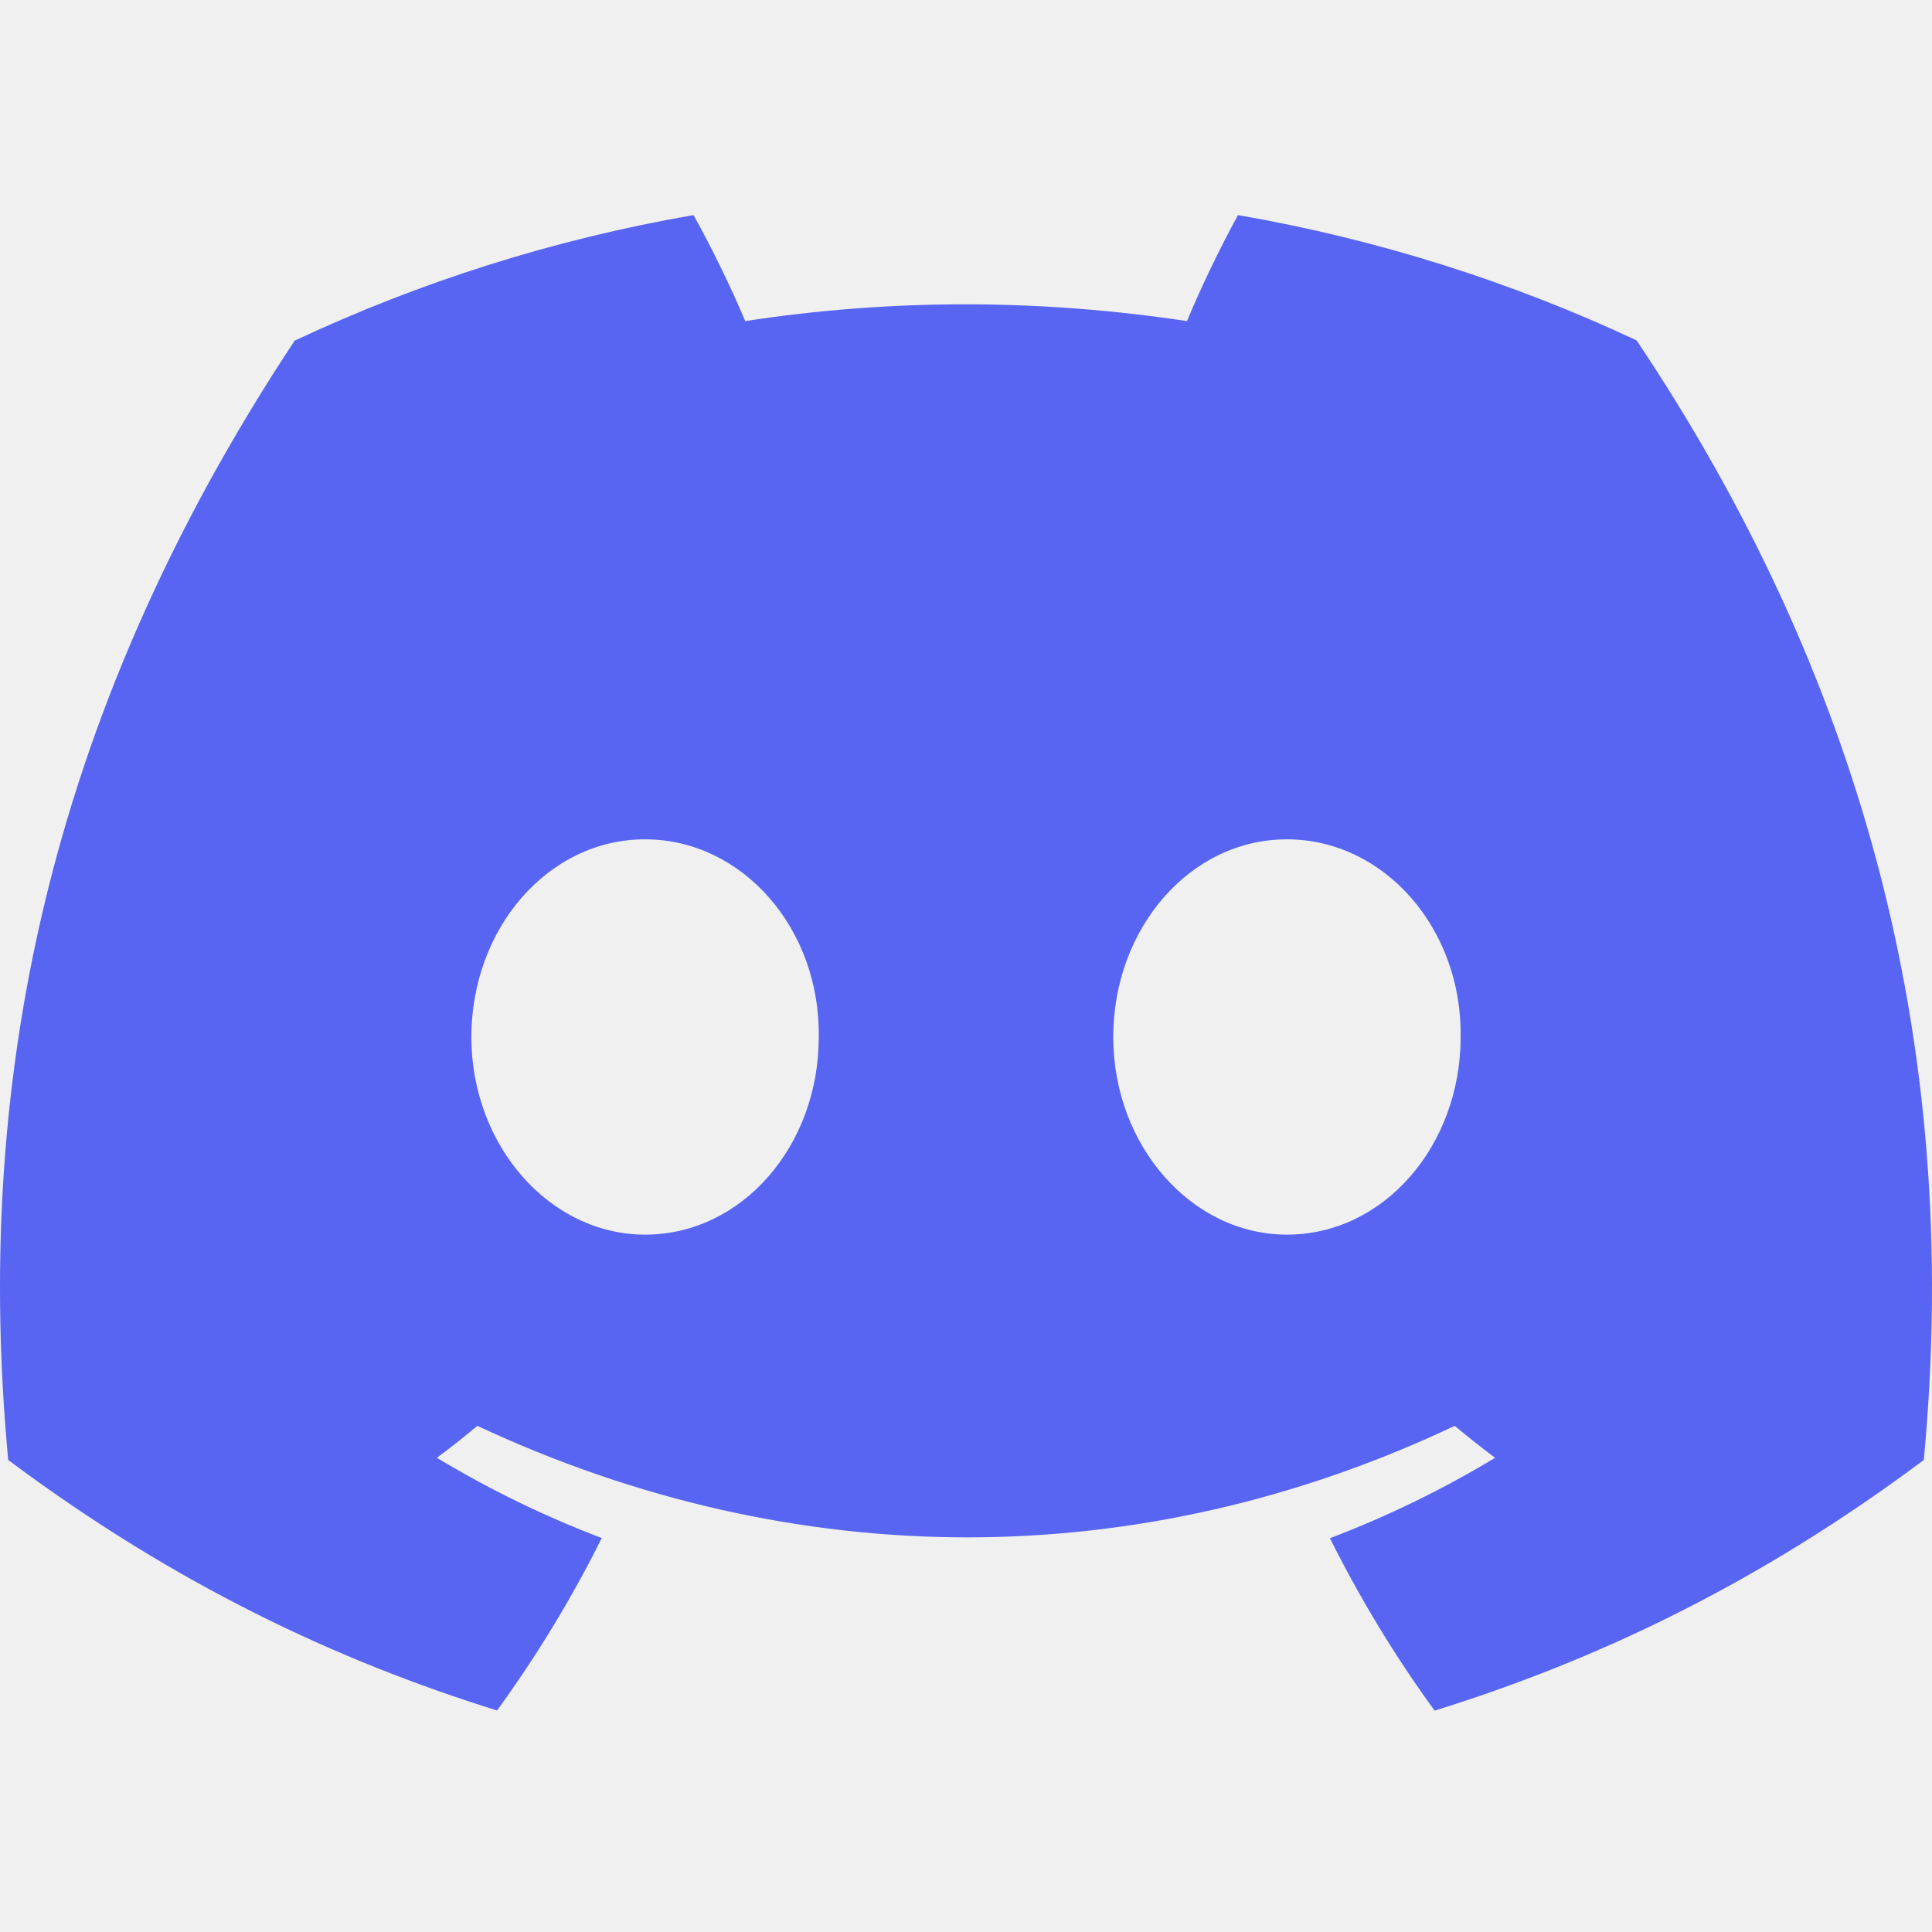
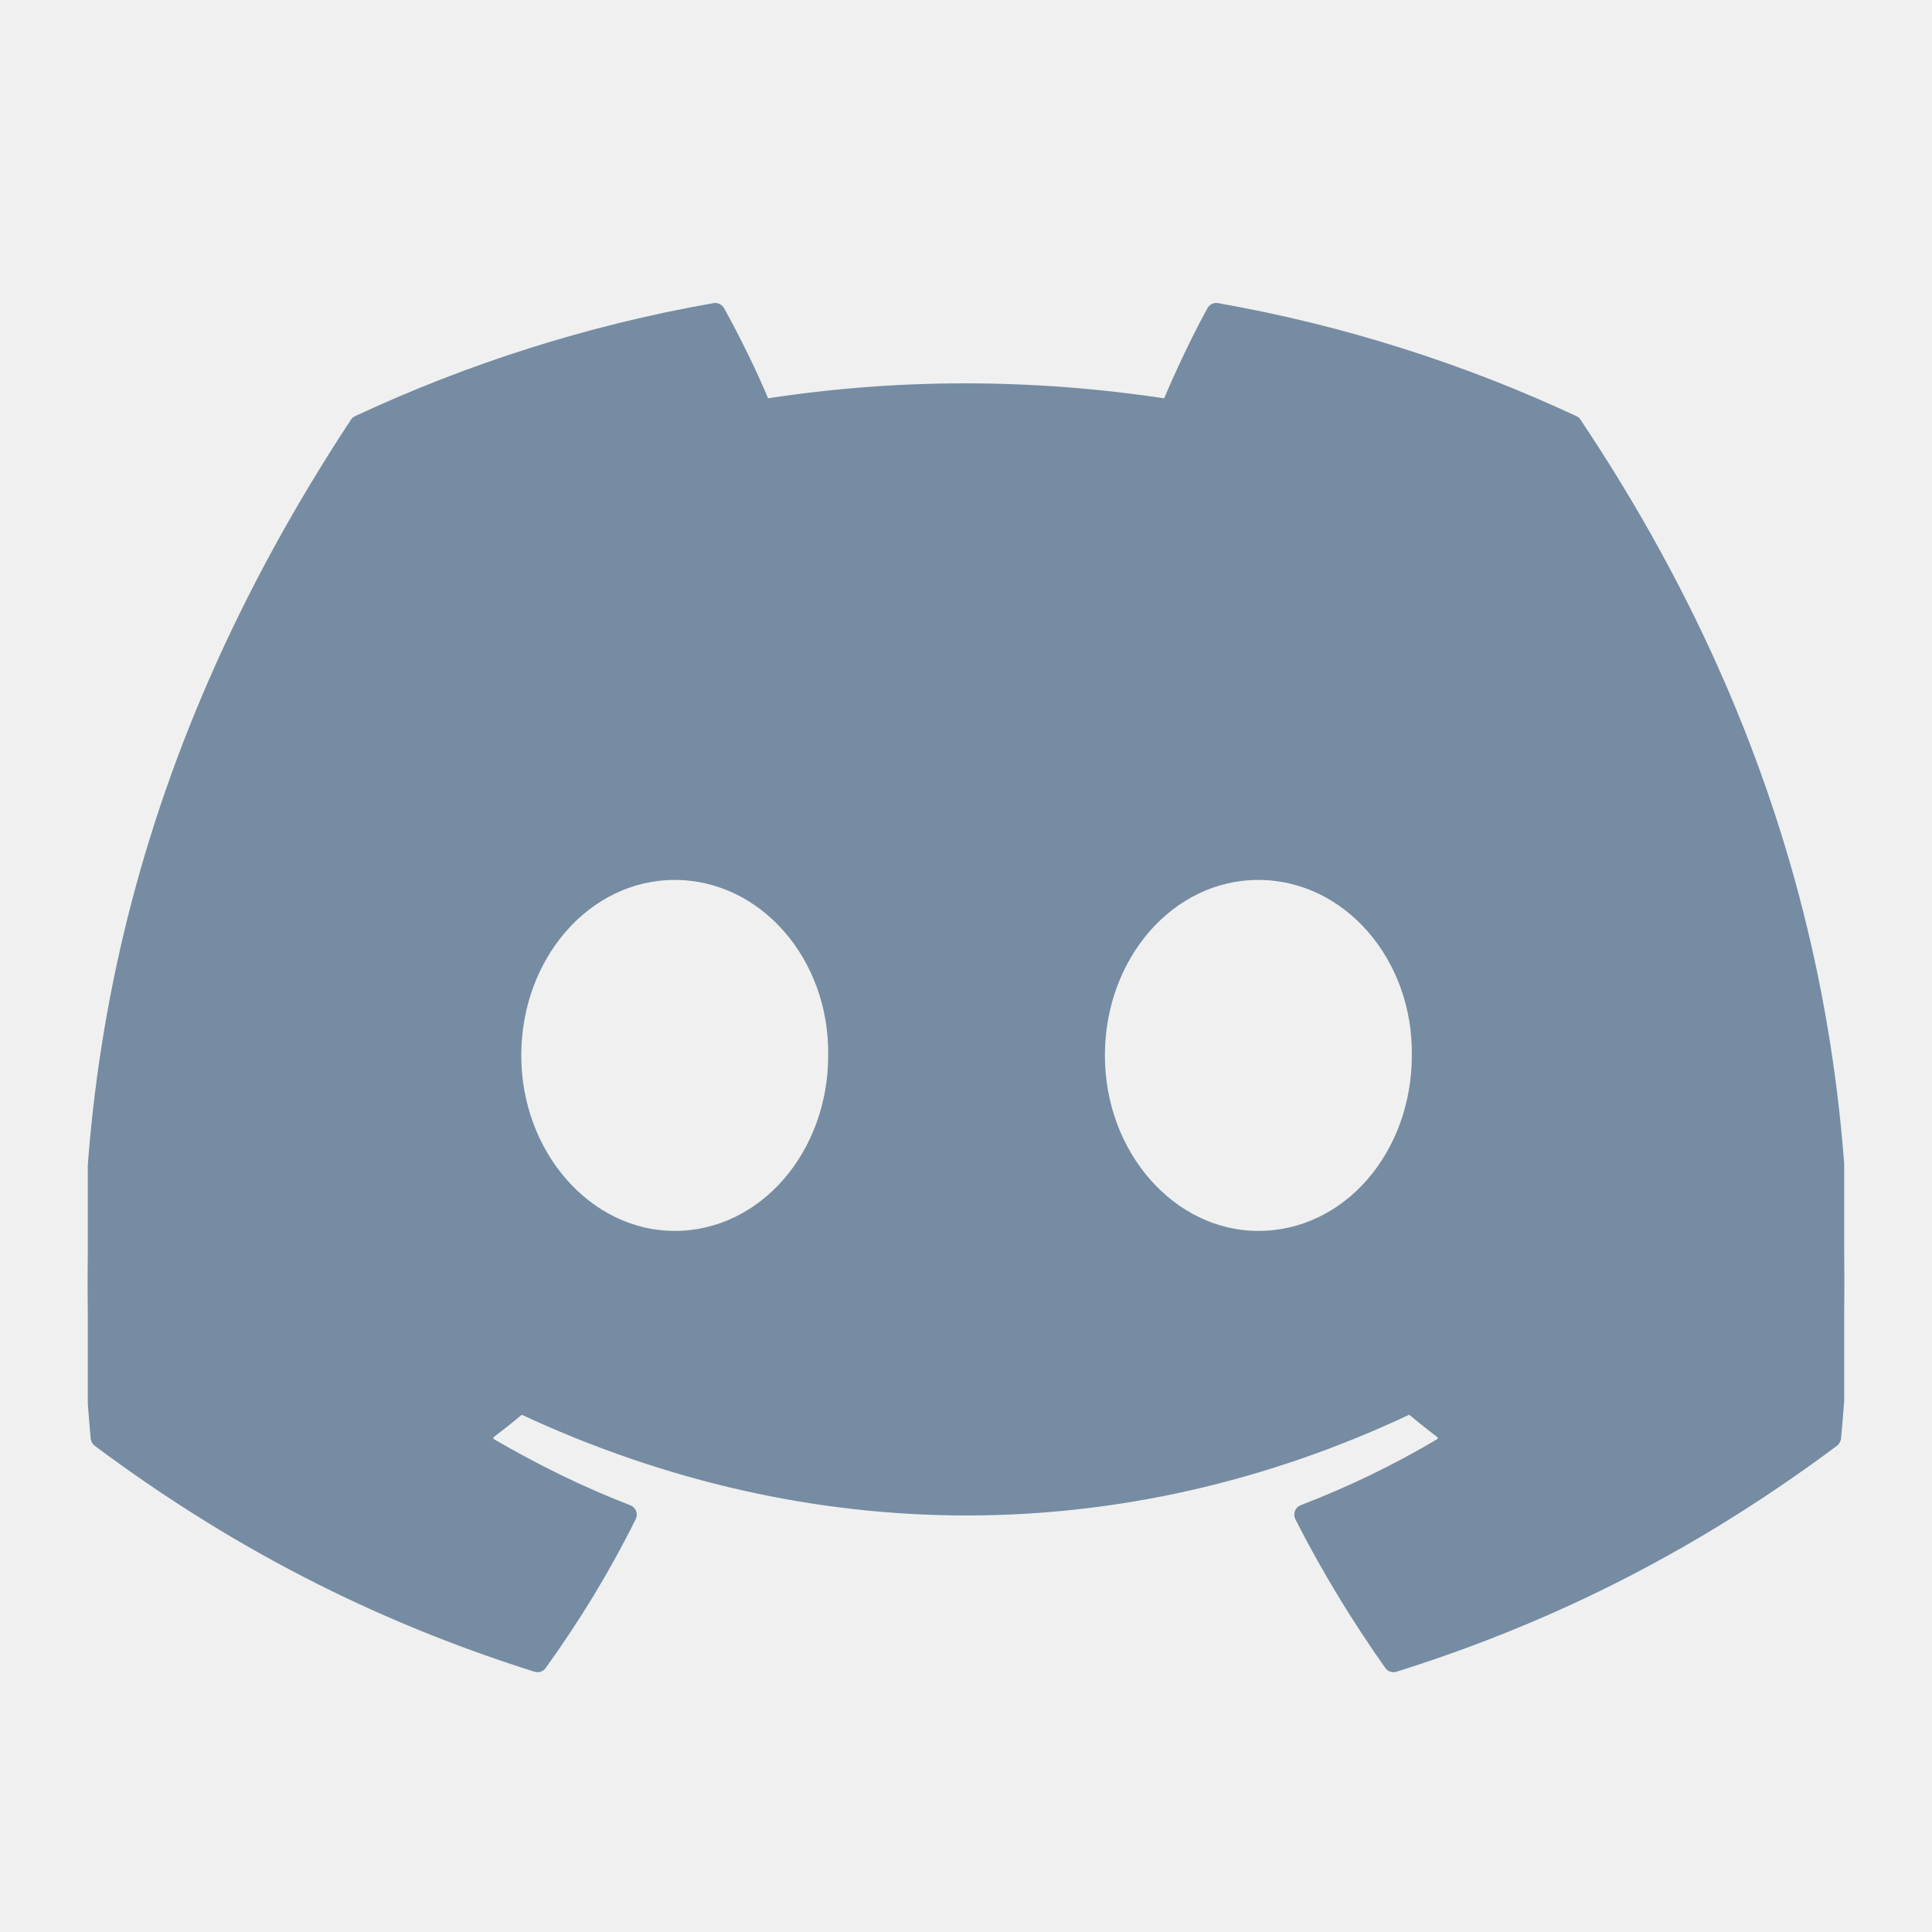
- <svg xmlns="http://www.w3.org/2000/svg" width="64px" height="64px" viewBox="0 -28.5 256 256" version="1.1" preserveAspectRatio="xMidYMid" fill="#000000">
-   <g id="SVGRepo_bgCarrier" stroke-width="0" />
-   <g id="SVGRepo_tracerCarrier" stroke-linecap="round" stroke-linejoin="round" />
-   <g id="SVGRepo_iconCarrier">
-     <g>
-       <path d="M216.856,16.597 C200.285,8.843 182.566,3.208 164.042,0 C161.767,4.113 159.109,9.645 157.276,14.046 C137.584,11.085 118.073,11.085 98.743,14.046 C96.911,9.645 94.193,4.113 91.897,0 C73.353,3.208 55.613,8.864 39.042,16.638 C5.618,67.147 -3.443,116.401 1.087,164.956 C23.256,181.511 44.74,191.568 65.862,198.149 C71.077,190.971 75.728,183.341 79.735,175.3 C72.104,172.401 64.795,168.822 57.889,164.668 C59.721,163.311 61.513,161.891 63.245,160.431 C105.367,180.133 151.135,180.133 192.755,160.431 C194.506,161.891 196.298,163.311 198.11,164.668 C191.184,168.843 183.855,172.421 176.224,175.321 C180.23,183.341 184.862,190.992 190.097,198.169 C211.239,191.588 232.743,181.532 254.912,164.956 C260.228,108.668 245.831,59.866 216.856,16.597 Z M85.474,135.095 C72.829,135.095 62.459,123.29 62.459,108.915 C62.459,94.54 72.608,82.715 85.474,82.715 C98.341,82.715 108.71,94.519 108.489,108.915 C108.509,123.29 98.341,135.095 85.474,135.095 Z M170.525,135.095 C157.88,135.095 147.511,123.29 147.511,108.915 C147.511,94.54 157.659,82.715 170.525,82.715 C183.392,82.715 193.761,94.519 193.54,108.915 C193.54,123.29 183.392,135.095 170.525,135.095 Z" fill="#5865F2" fill-rule="nonzero"> </path>
+ <svg xmlns="http://www.w3.org/2000/svg" width="64px" height="64px" viewBox="-1.2 -1.2 26.40 26.40" fill="none" stroke="#758CA3" stroke-width="0.12">
+   <g stroke-width="0" />
+   <g stroke-linecap="round" stroke-linejoin="round" />
+   <g>
+     <g clip-path="url(#clip0_525_68)">
+       <path d="M20.317 4.541C18.787 3.828 17.147 3.302 15.432 3.001C15.401 2.995 15.37 3.01 15.353 3.039C15.142 3.42 14.909 3.918 14.745 4.309C12.9 4.028 11.065 4.028 9.258 4.309C9.095 3.909 8.852 3.42 8.641 3.039C8.624 3.011 8.593 2.996 8.562 3.001C6.848 3.301 5.208 3.827 3.677 4.541C3.664 4.547 3.652 4.556 3.645 4.569C0.533 9.293 -0.319 13.9 0.099 18.451C0.101 18.473 0.113 18.495 0.13 18.508C2.183 20.04 4.172 20.97 6.123 21.587C6.155 21.596 6.188 21.585 6.207 21.558C6.669 20.918 7.081 20.242 7.433 19.532C7.454 19.49 7.434 19.441 7.392 19.425C6.739 19.173 6.118 18.866 5.52 18.518C5.472 18.49 5.469 18.421 5.512 18.388C5.638 18.292 5.764 18.193 5.884 18.092C5.906 18.074 5.936 18.07 5.962 18.081C9.889 19.904 14.142 19.904 18.023 18.081C18.049 18.069 18.079 18.073 18.102 18.091C18.222 18.192 18.348 18.292 18.474 18.388C18.518 18.421 18.515 18.49 18.468 18.518C17.87 18.873 17.248 19.173 16.595 19.424C16.552 19.44 16.533 19.49 16.554 19.532C16.914 20.241 17.326 20.917 17.779 21.558C17.798 21.585 17.832 21.596 17.863 21.587C19.824 20.97 21.813 20.04 23.865 18.508C23.883 18.495 23.895 18.474 23.897 18.452C24.397 13.191 23.058 8.621 20.348 4.57C20.342 4.556 20.33 4.547 20.317 4.541ZM8.02 15.68C6.838 15.68 5.863 14.577 5.863 13.222C5.863 11.867 6.819 10.764 8.02 10.764C9.231 10.764 10.196 11.877 10.177 13.222C10.177 14.577 9.221 15.68 8.02 15.68ZM15.995 15.68C14.812 15.68 13.838 14.577 13.838 13.222C13.838 11.867 14.793 10.764 15.995 10.764C17.206 10.764 18.171 11.877 18.152 13.222C18.152 14.577 17.206 15.68 15.995 15.68Z" fill="#758CA3" />
    </g>
+     <defs>
+       <clipPath id="clip0_525_68">
+         <rect width="24" height="24" fill="white" />
+       </clipPath>
+     </defs>
  </g>
</svg>
